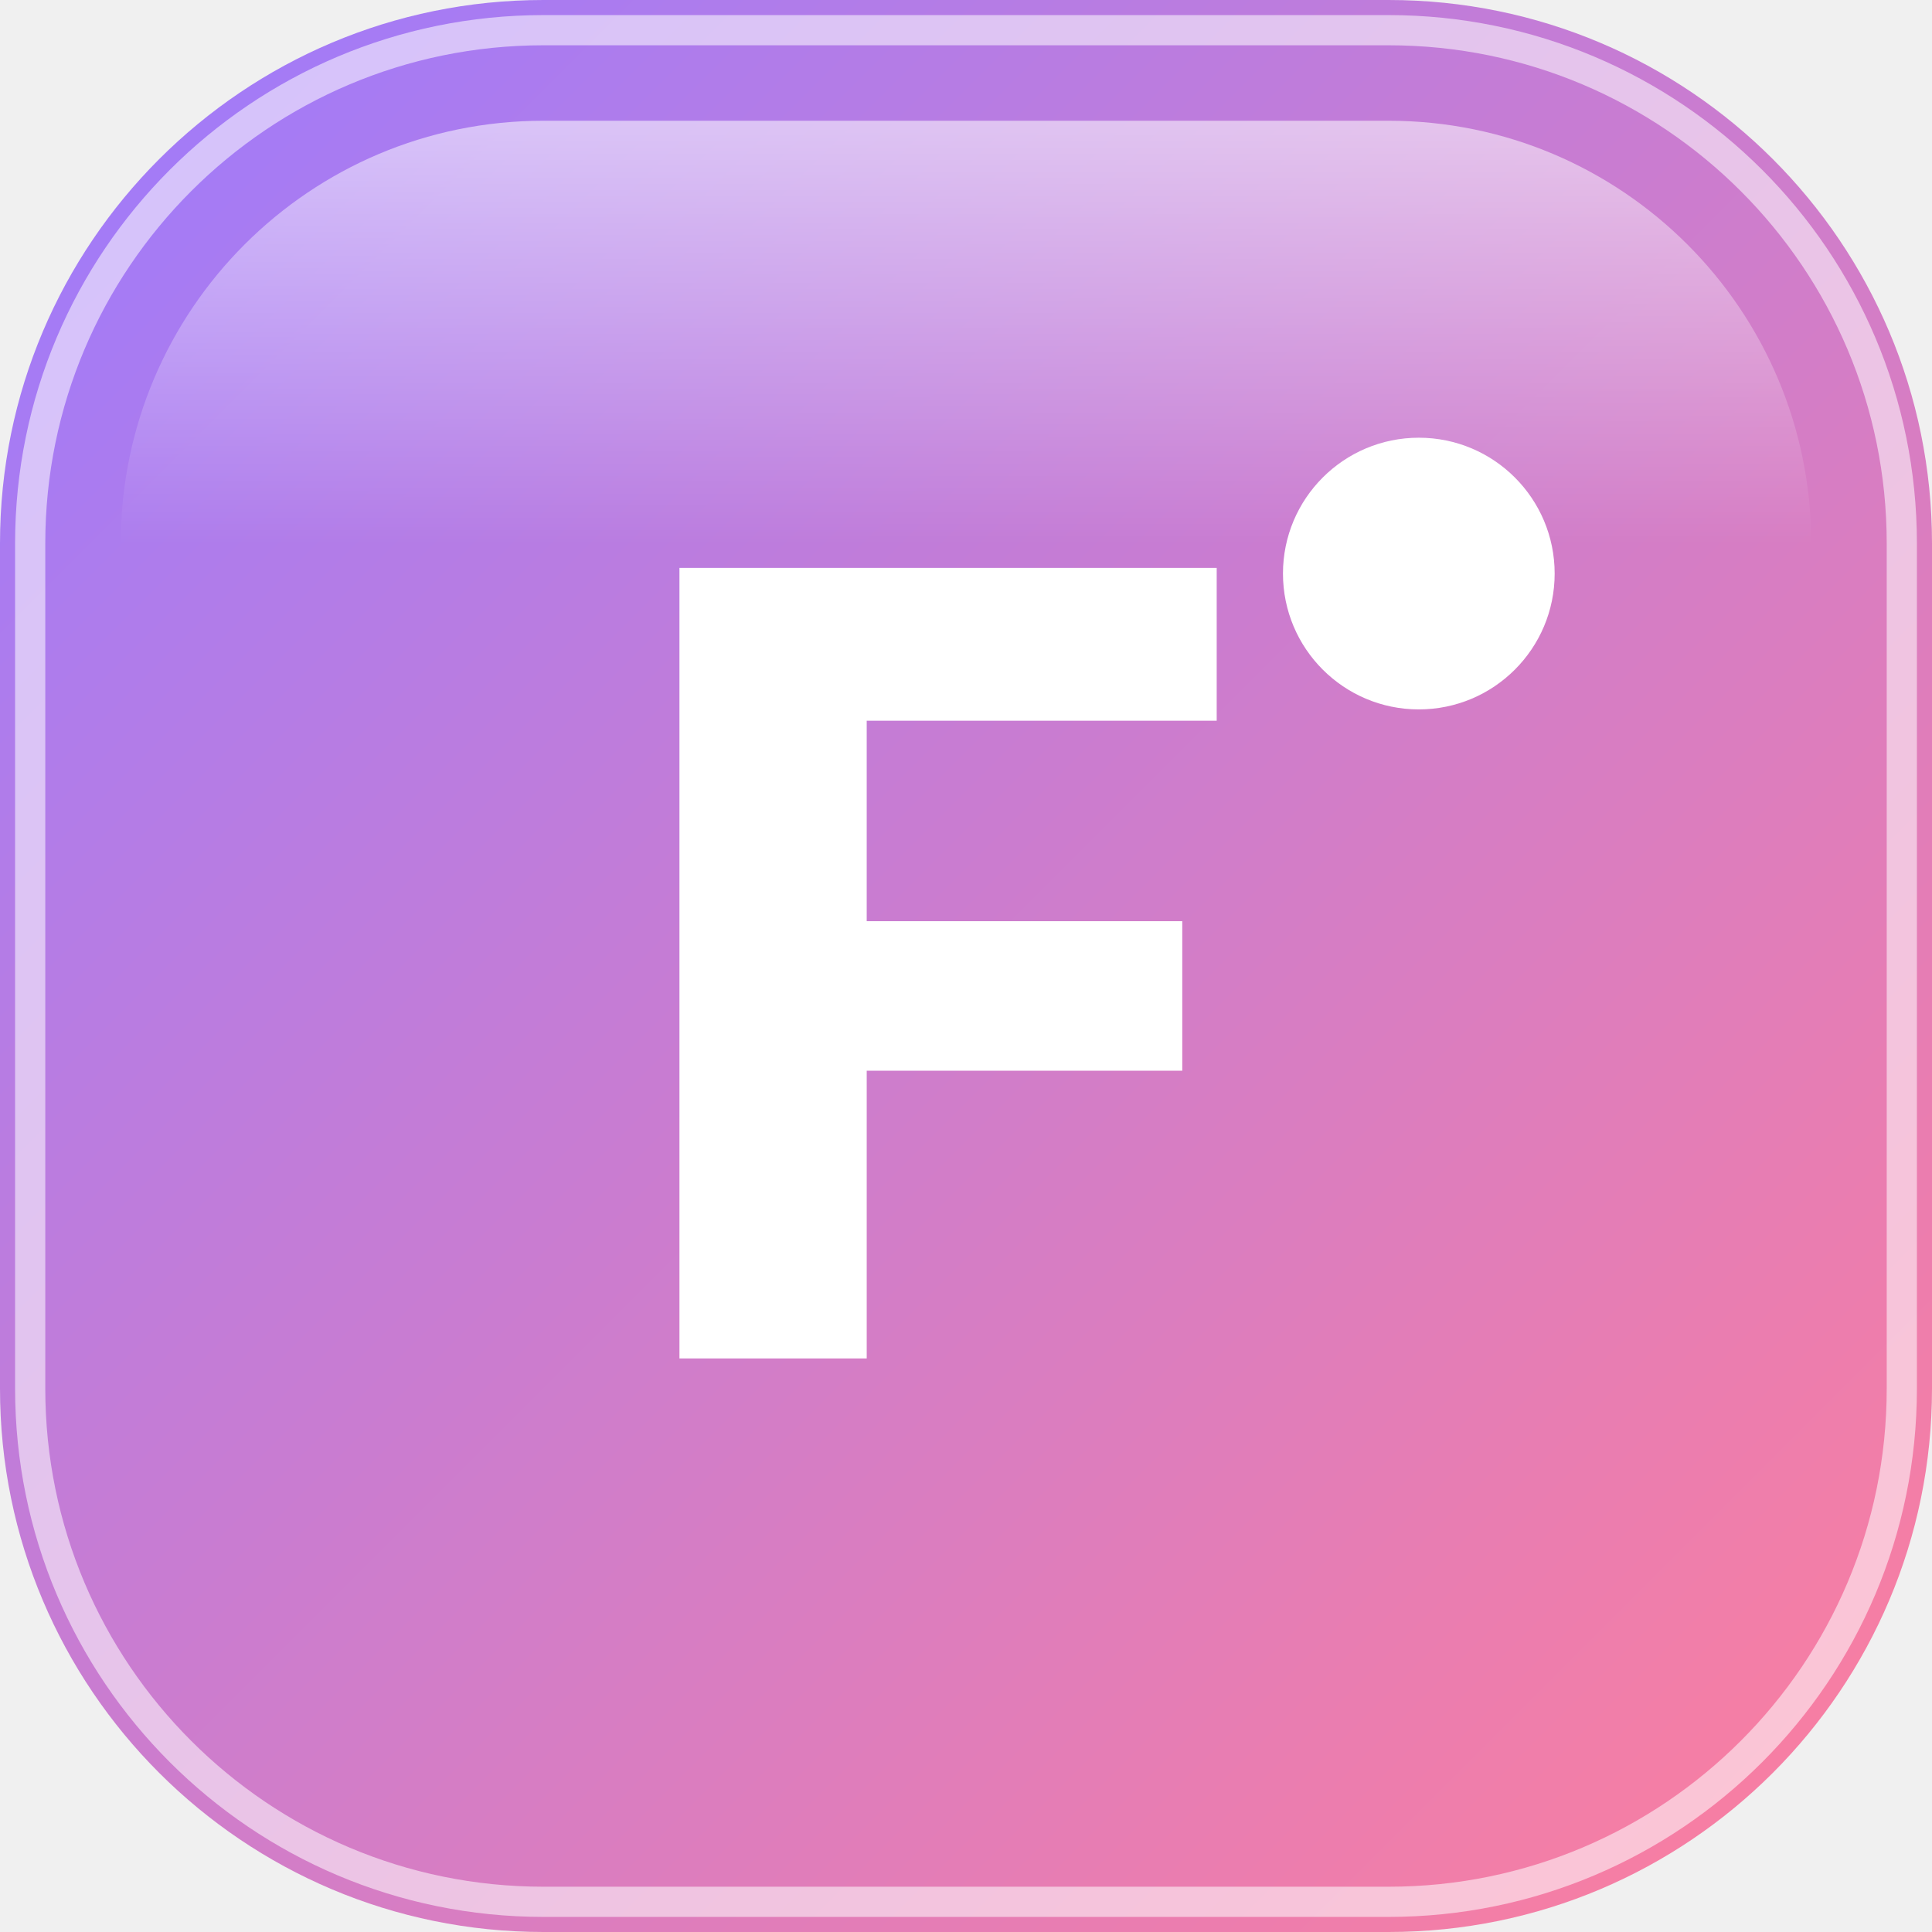
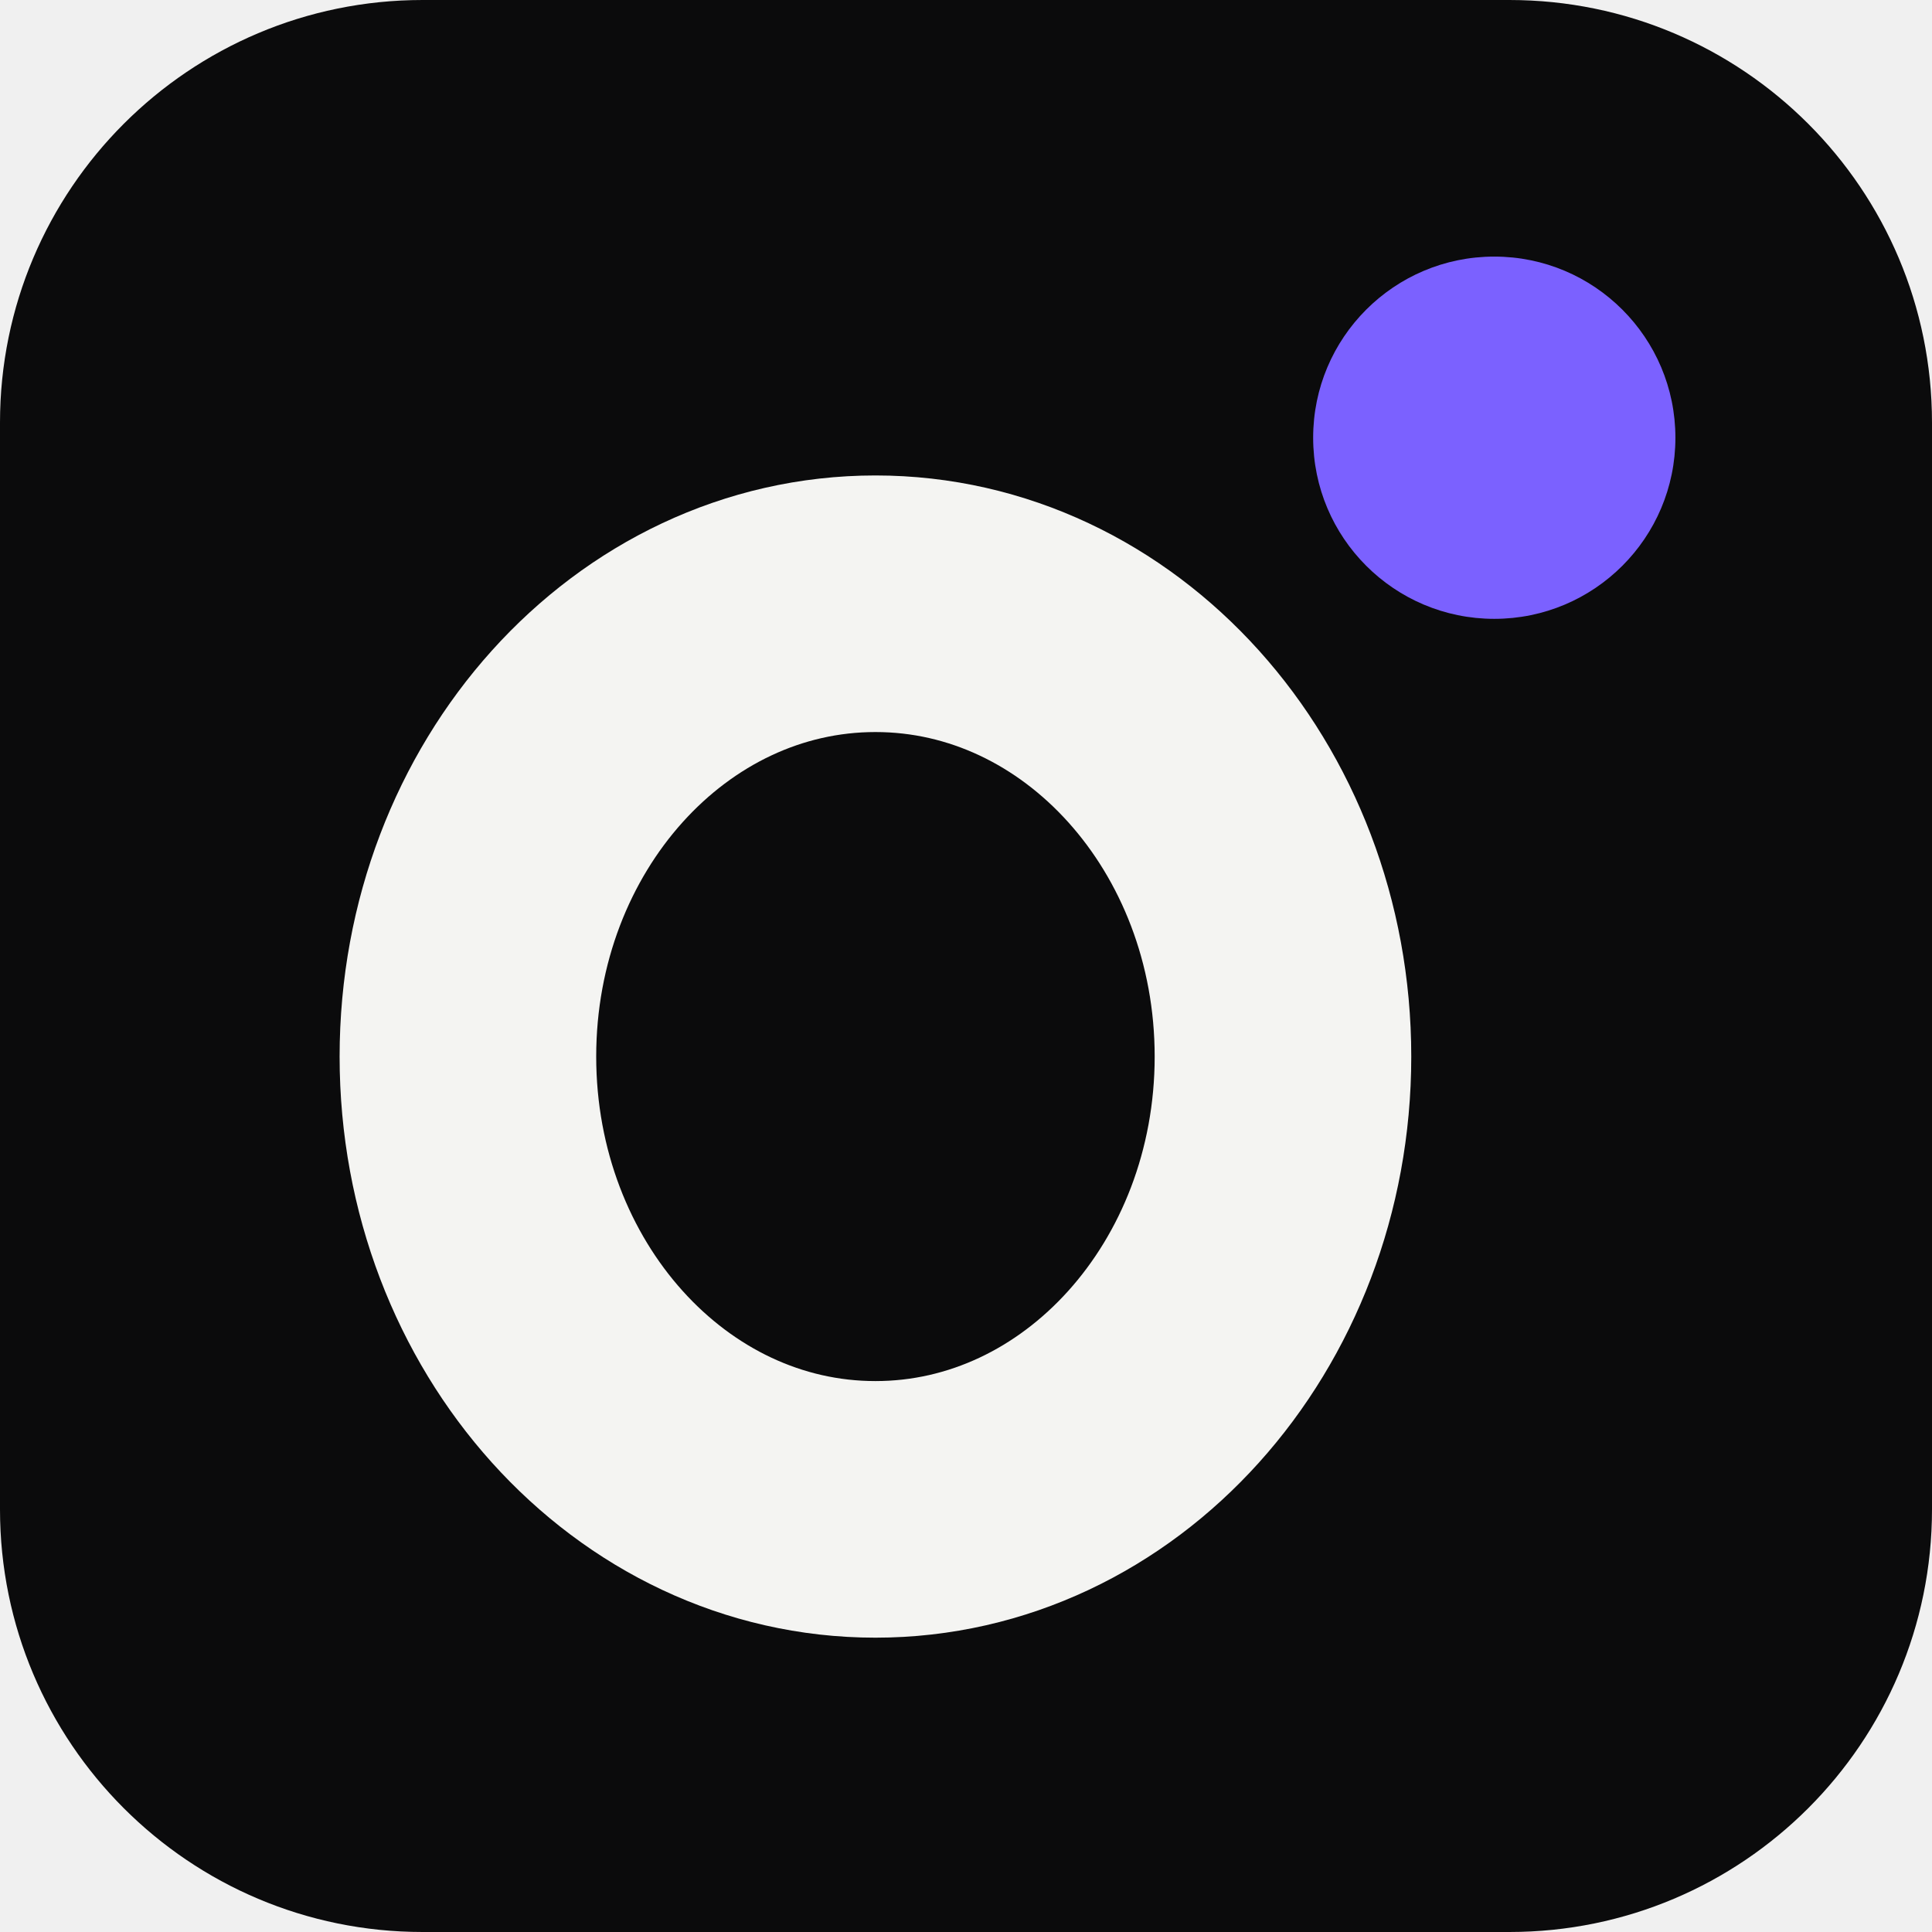
<svg xmlns="http://www.w3.org/2000/svg" viewBox="0 0 64 64">
-   <defs>
-     <linearGradient id="g" x1="0" y1="0" x2="1" y2="1">
-       <stop offset="0" stop-color="#9b7bff" />
-       <stop offset="1" stop-color="#ff7e9b" />
-     </linearGradient>
-     <linearGradient id="h" x1="0" y1="0" x2="0" y2="1">
-       <stop offset="0" stop-color="#fff" stop-opacity=".55" />
-       <stop offset=".5" stop-color="#fff" stop-opacity="0" />
-     </linearGradient>
-   </defs>
-   <rect width="64" height="64" rx="18" fill="url(#g)" />
-   <rect x="1" y="1" width="62" height="62" rx="17" fill="none" stroke="#fff" stroke-opacity=".55" />
-   <rect x="4" y="4" width="56" height="28" rx="14" fill="url(#h)" />
-   <text x="31" y="45" text-anchor="middle" font-family="Outfit,Inter,Arial,sans-serif" font-weight="800" font-size="36" fill="#fff">F</text>
-   <circle cx="47" cy="19" r="4.5" fill="#fff" />
+   <rect width="64" height="64" rx="14" fill="#0B0B0C" />
+   <ellipse cx="29" cy="35" rx="13.5" ry="15" fill="none" stroke="#F4F4F2" stroke-width="8.5" />
+   <circle cx="49.5" cy="14.5" r="6" fill="#7B61FF" />
</svg>
